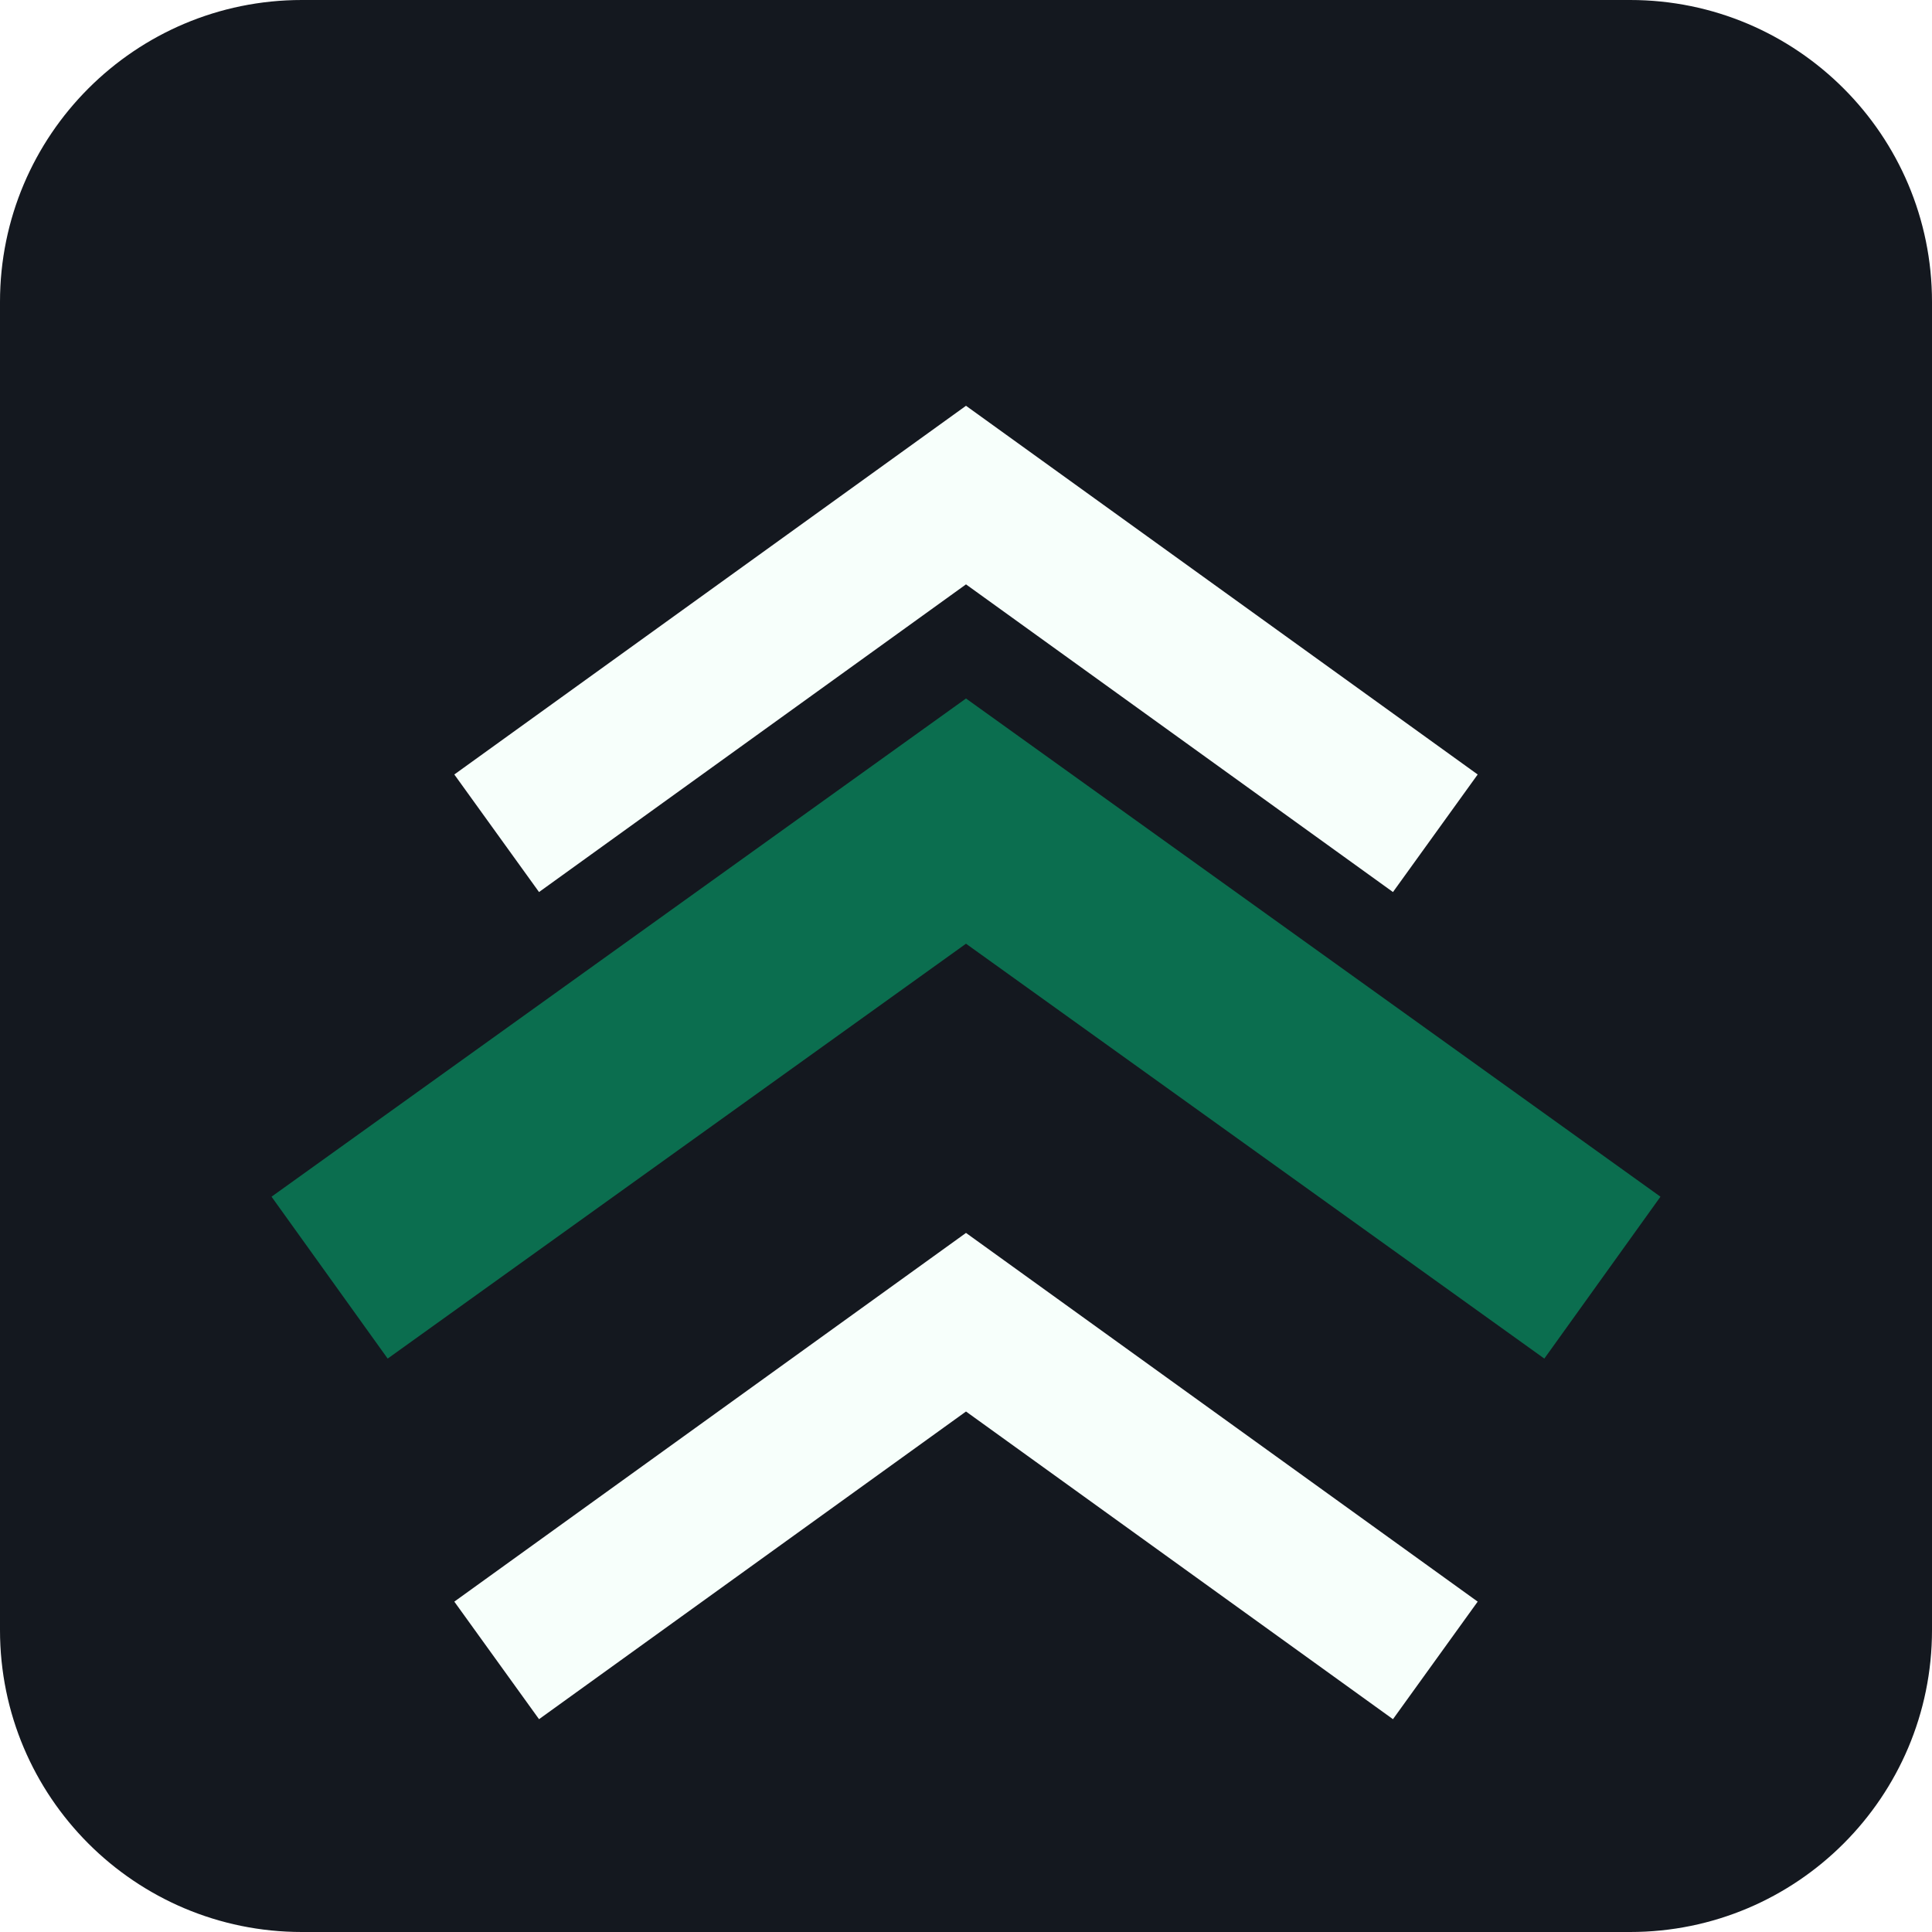
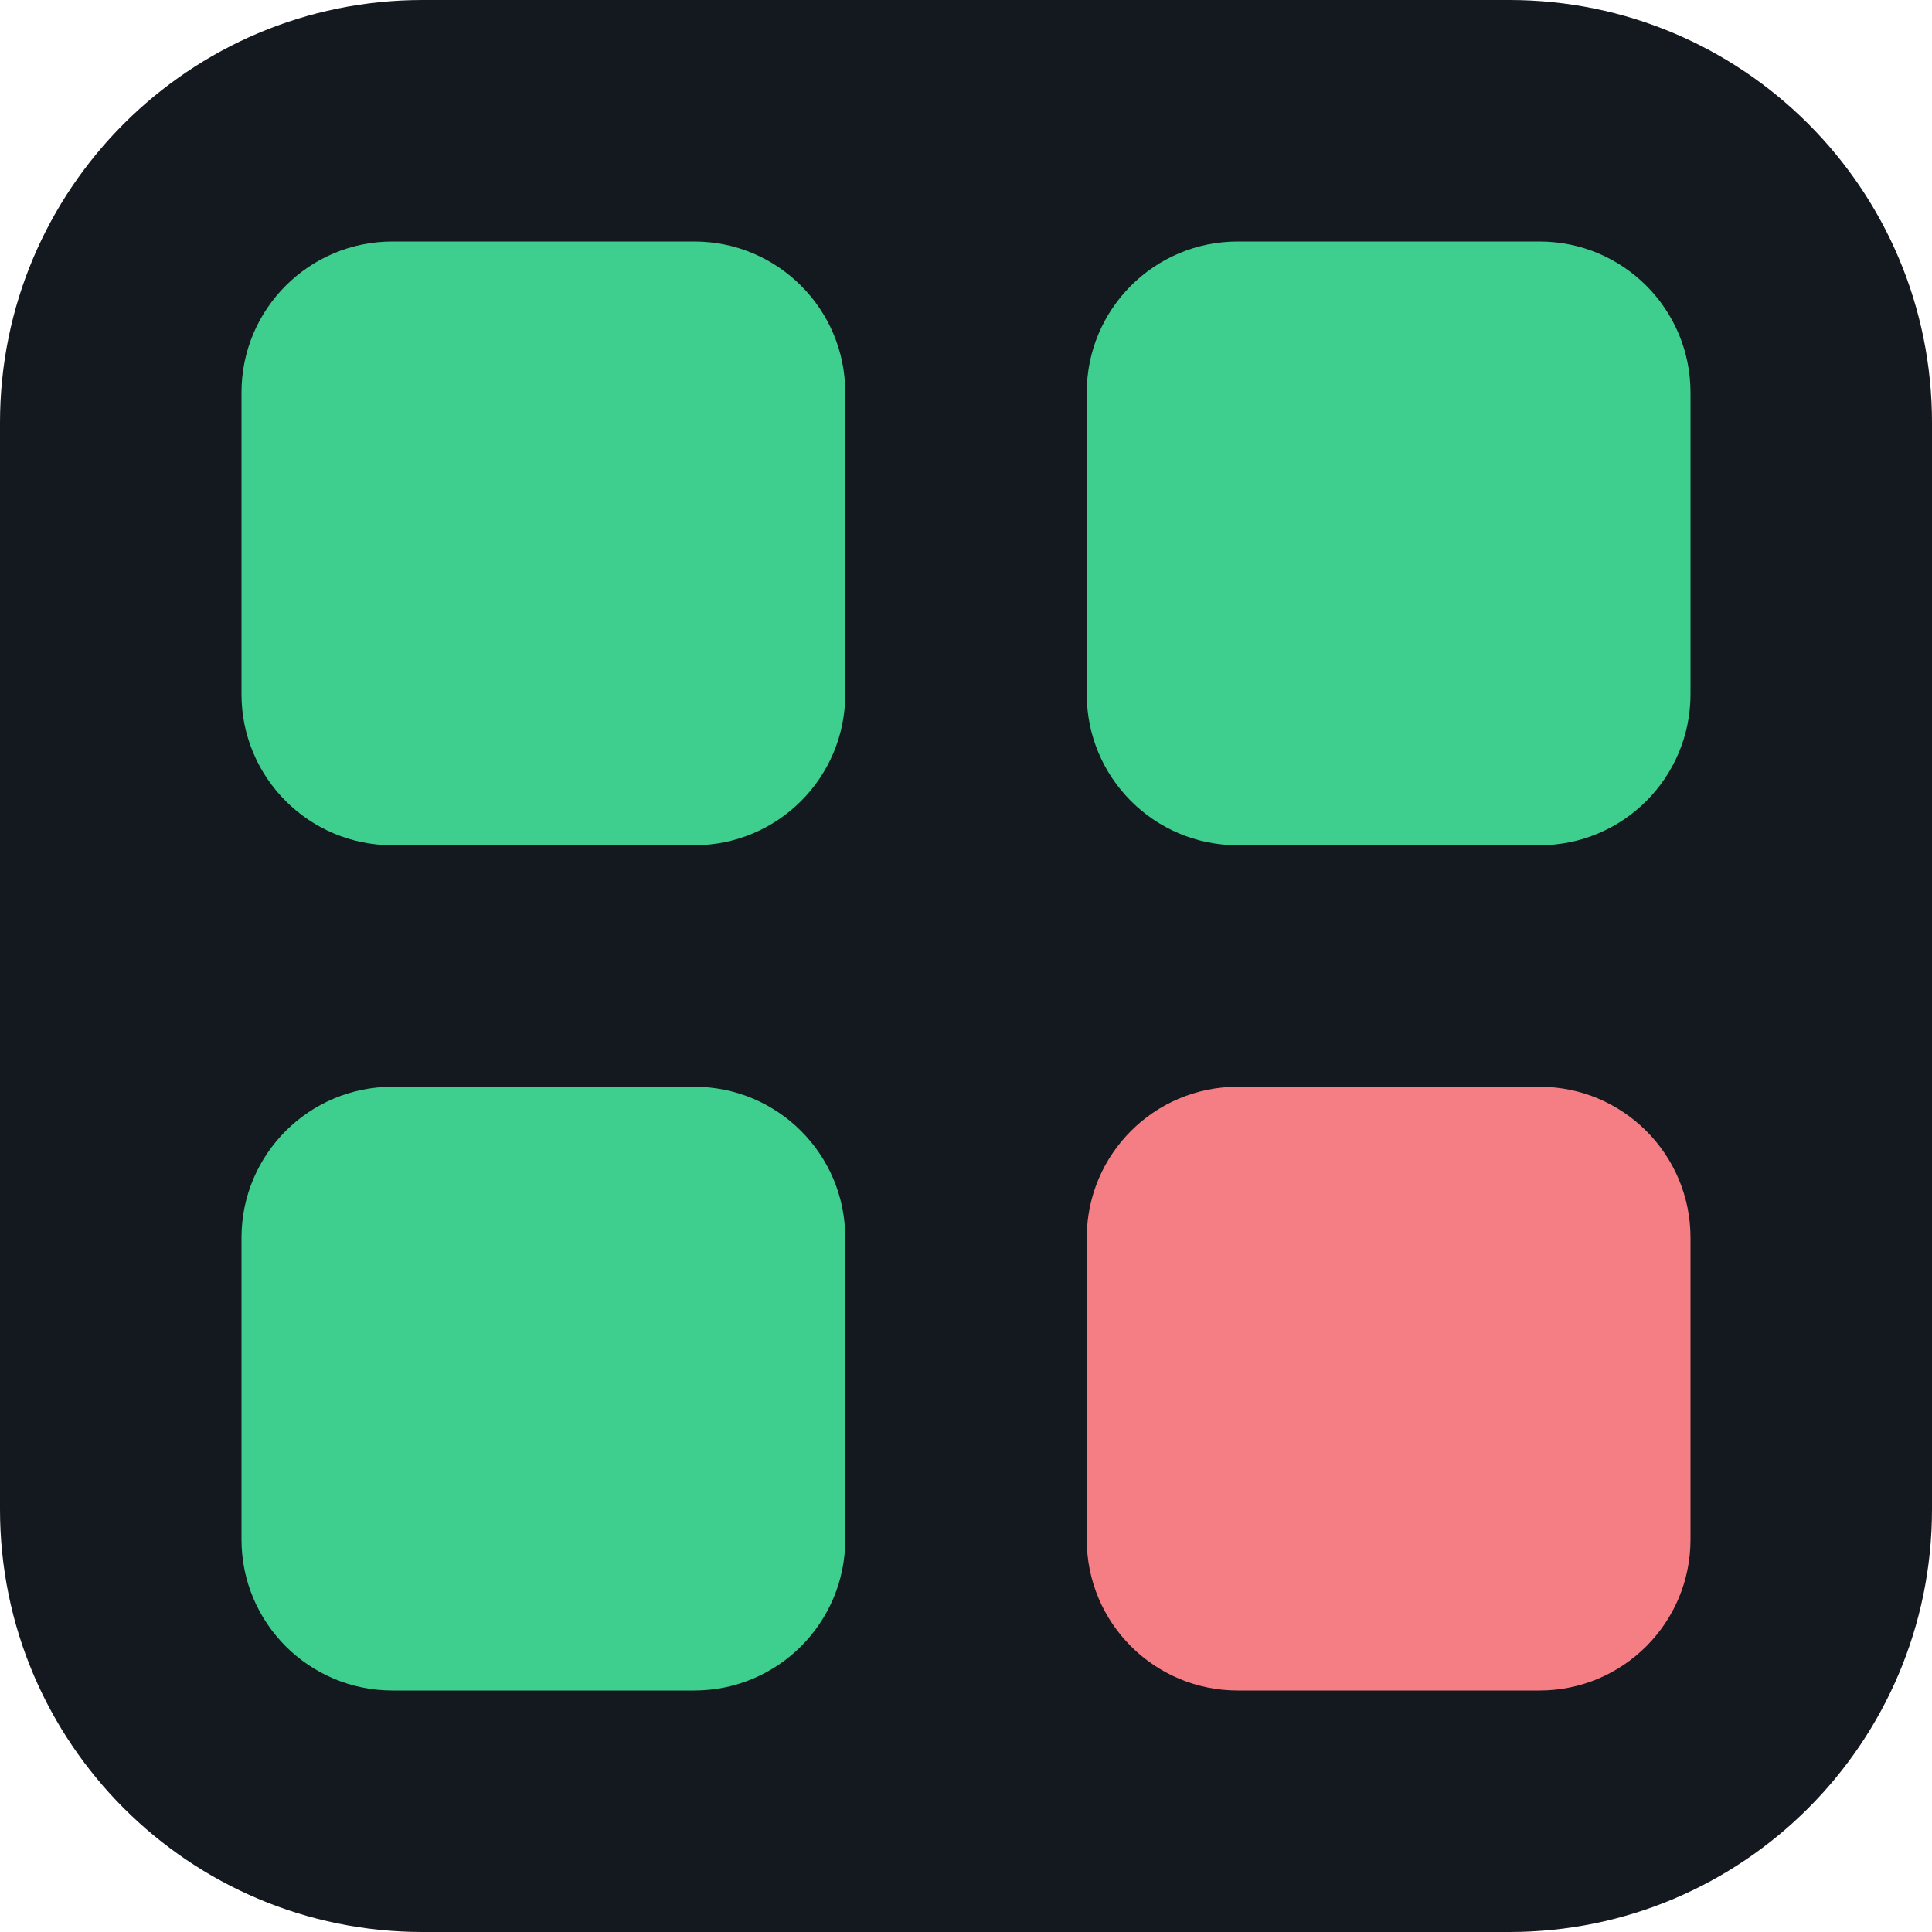
<svg xmlns="http://www.w3.org/2000/svg" viewBox="0 0 32 32">
-   <defs>
-     <clipPath id="mark">
-       <rect width="32" height="32" rx="5" />
-     </clipPath>
-   </defs>
-   <style>
-         @media (prefers-color-scheme: dark) {
-             .bg {
-                 fill: #1a212c;
-             }
-             .fg {
-                 stroke: #e8ecf1;
-             }
-             .accent {
-                 stroke: #3ecf8e;
-             }
-         }
-     </style>
-   <g clip-path="url(#mark)">
-     <rect class="bg" width="32" height="32" fill="#14181f" />
-     <g fill="none" stroke-linecap="square" stroke-linejoin="miter" stroke-miterlimit="2">
-       <path class="fg" stroke="#f7fffb" stroke-width="2.4" d="M9.2 13.1 16 8.2 22.8 13.1" />
-       <path class="accent" stroke="#0b6e4f" stroke-width="3.3" d="M6.8 20.2 16 13.6 25.2 20.2" />
-       <path class="fg" stroke="#f7fffb" stroke-width="2.4" d="M9.2 26.8 16 21.9 22.8 26.8" />
-     </g>
-   </g>
+   <rect width="32" height="32" rx="7" fill="#14181f" />
+   <rect x="4" y="4" width="10" height="10" rx="2.5" fill="#3ecf8e" />
+   <rect x="18" y="4" width="10" height="10" rx="2.5" fill="#3ecf8e" />
+   <rect x="4" y="18" width="10" height="10" rx="2.5" fill="#3ecf8e" />
+   <rect x="18" y="18" width="10" height="10" rx="2.5" fill="#f47e84" />
</svg>
